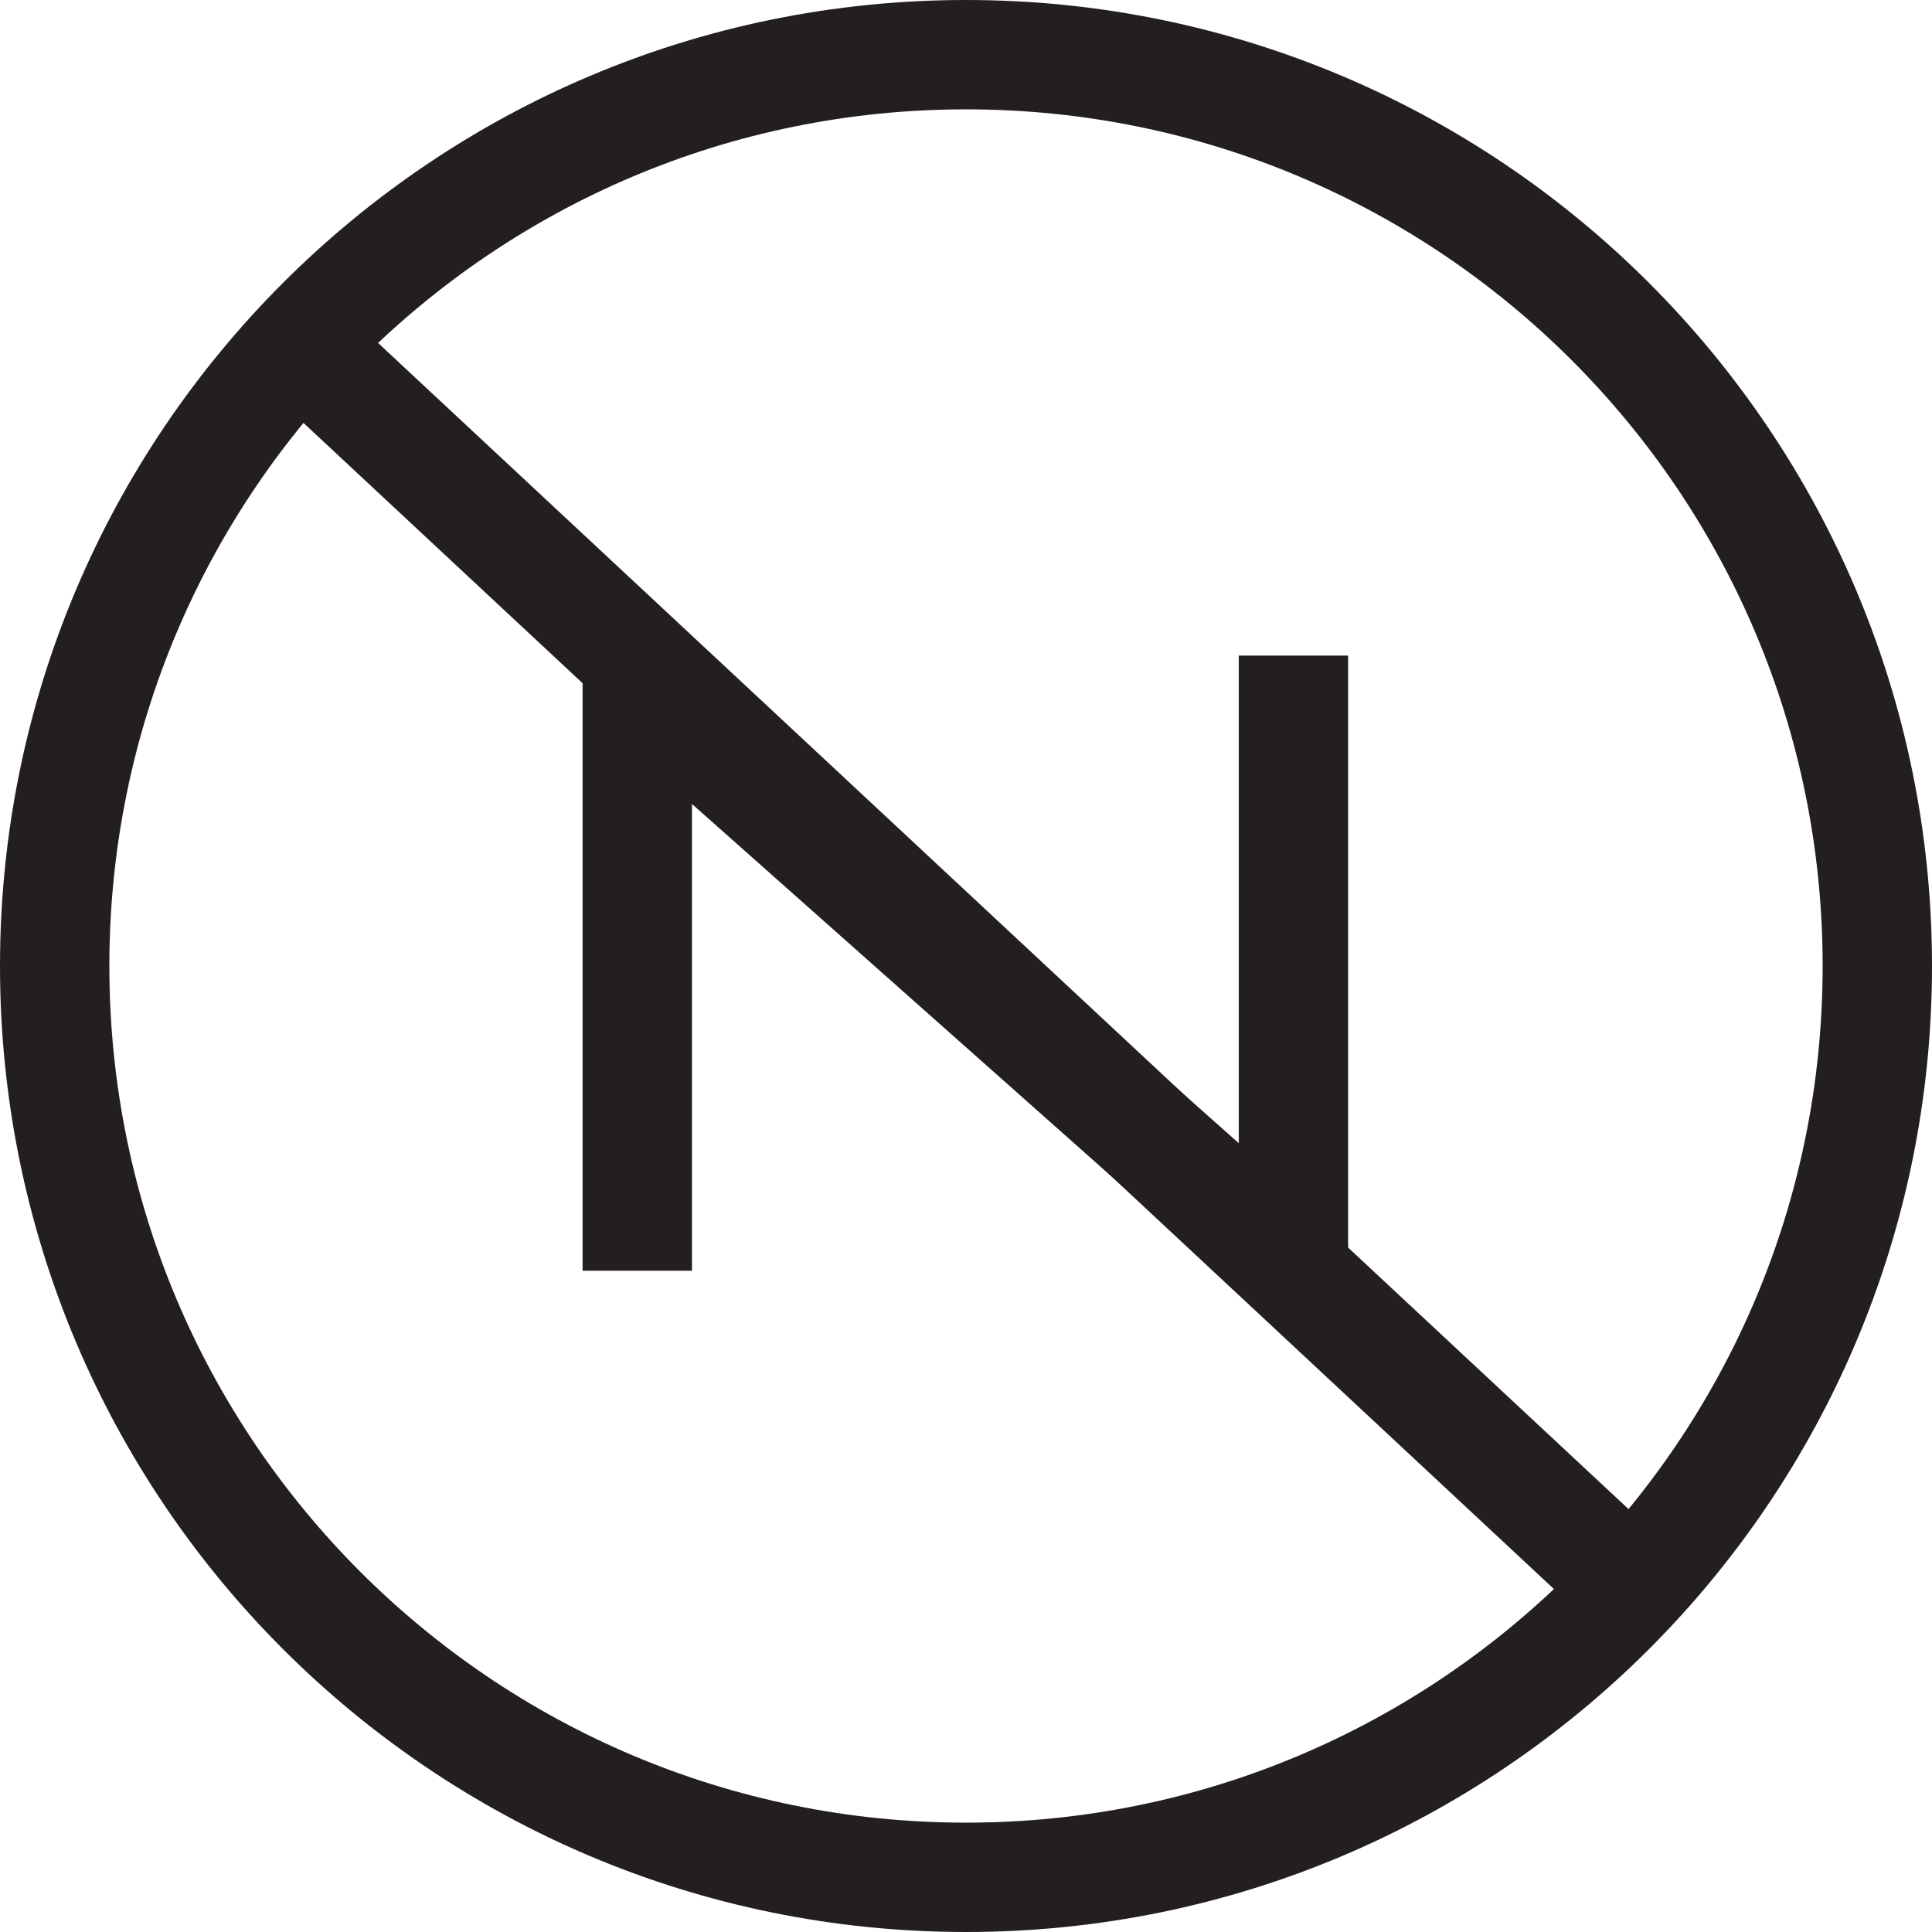
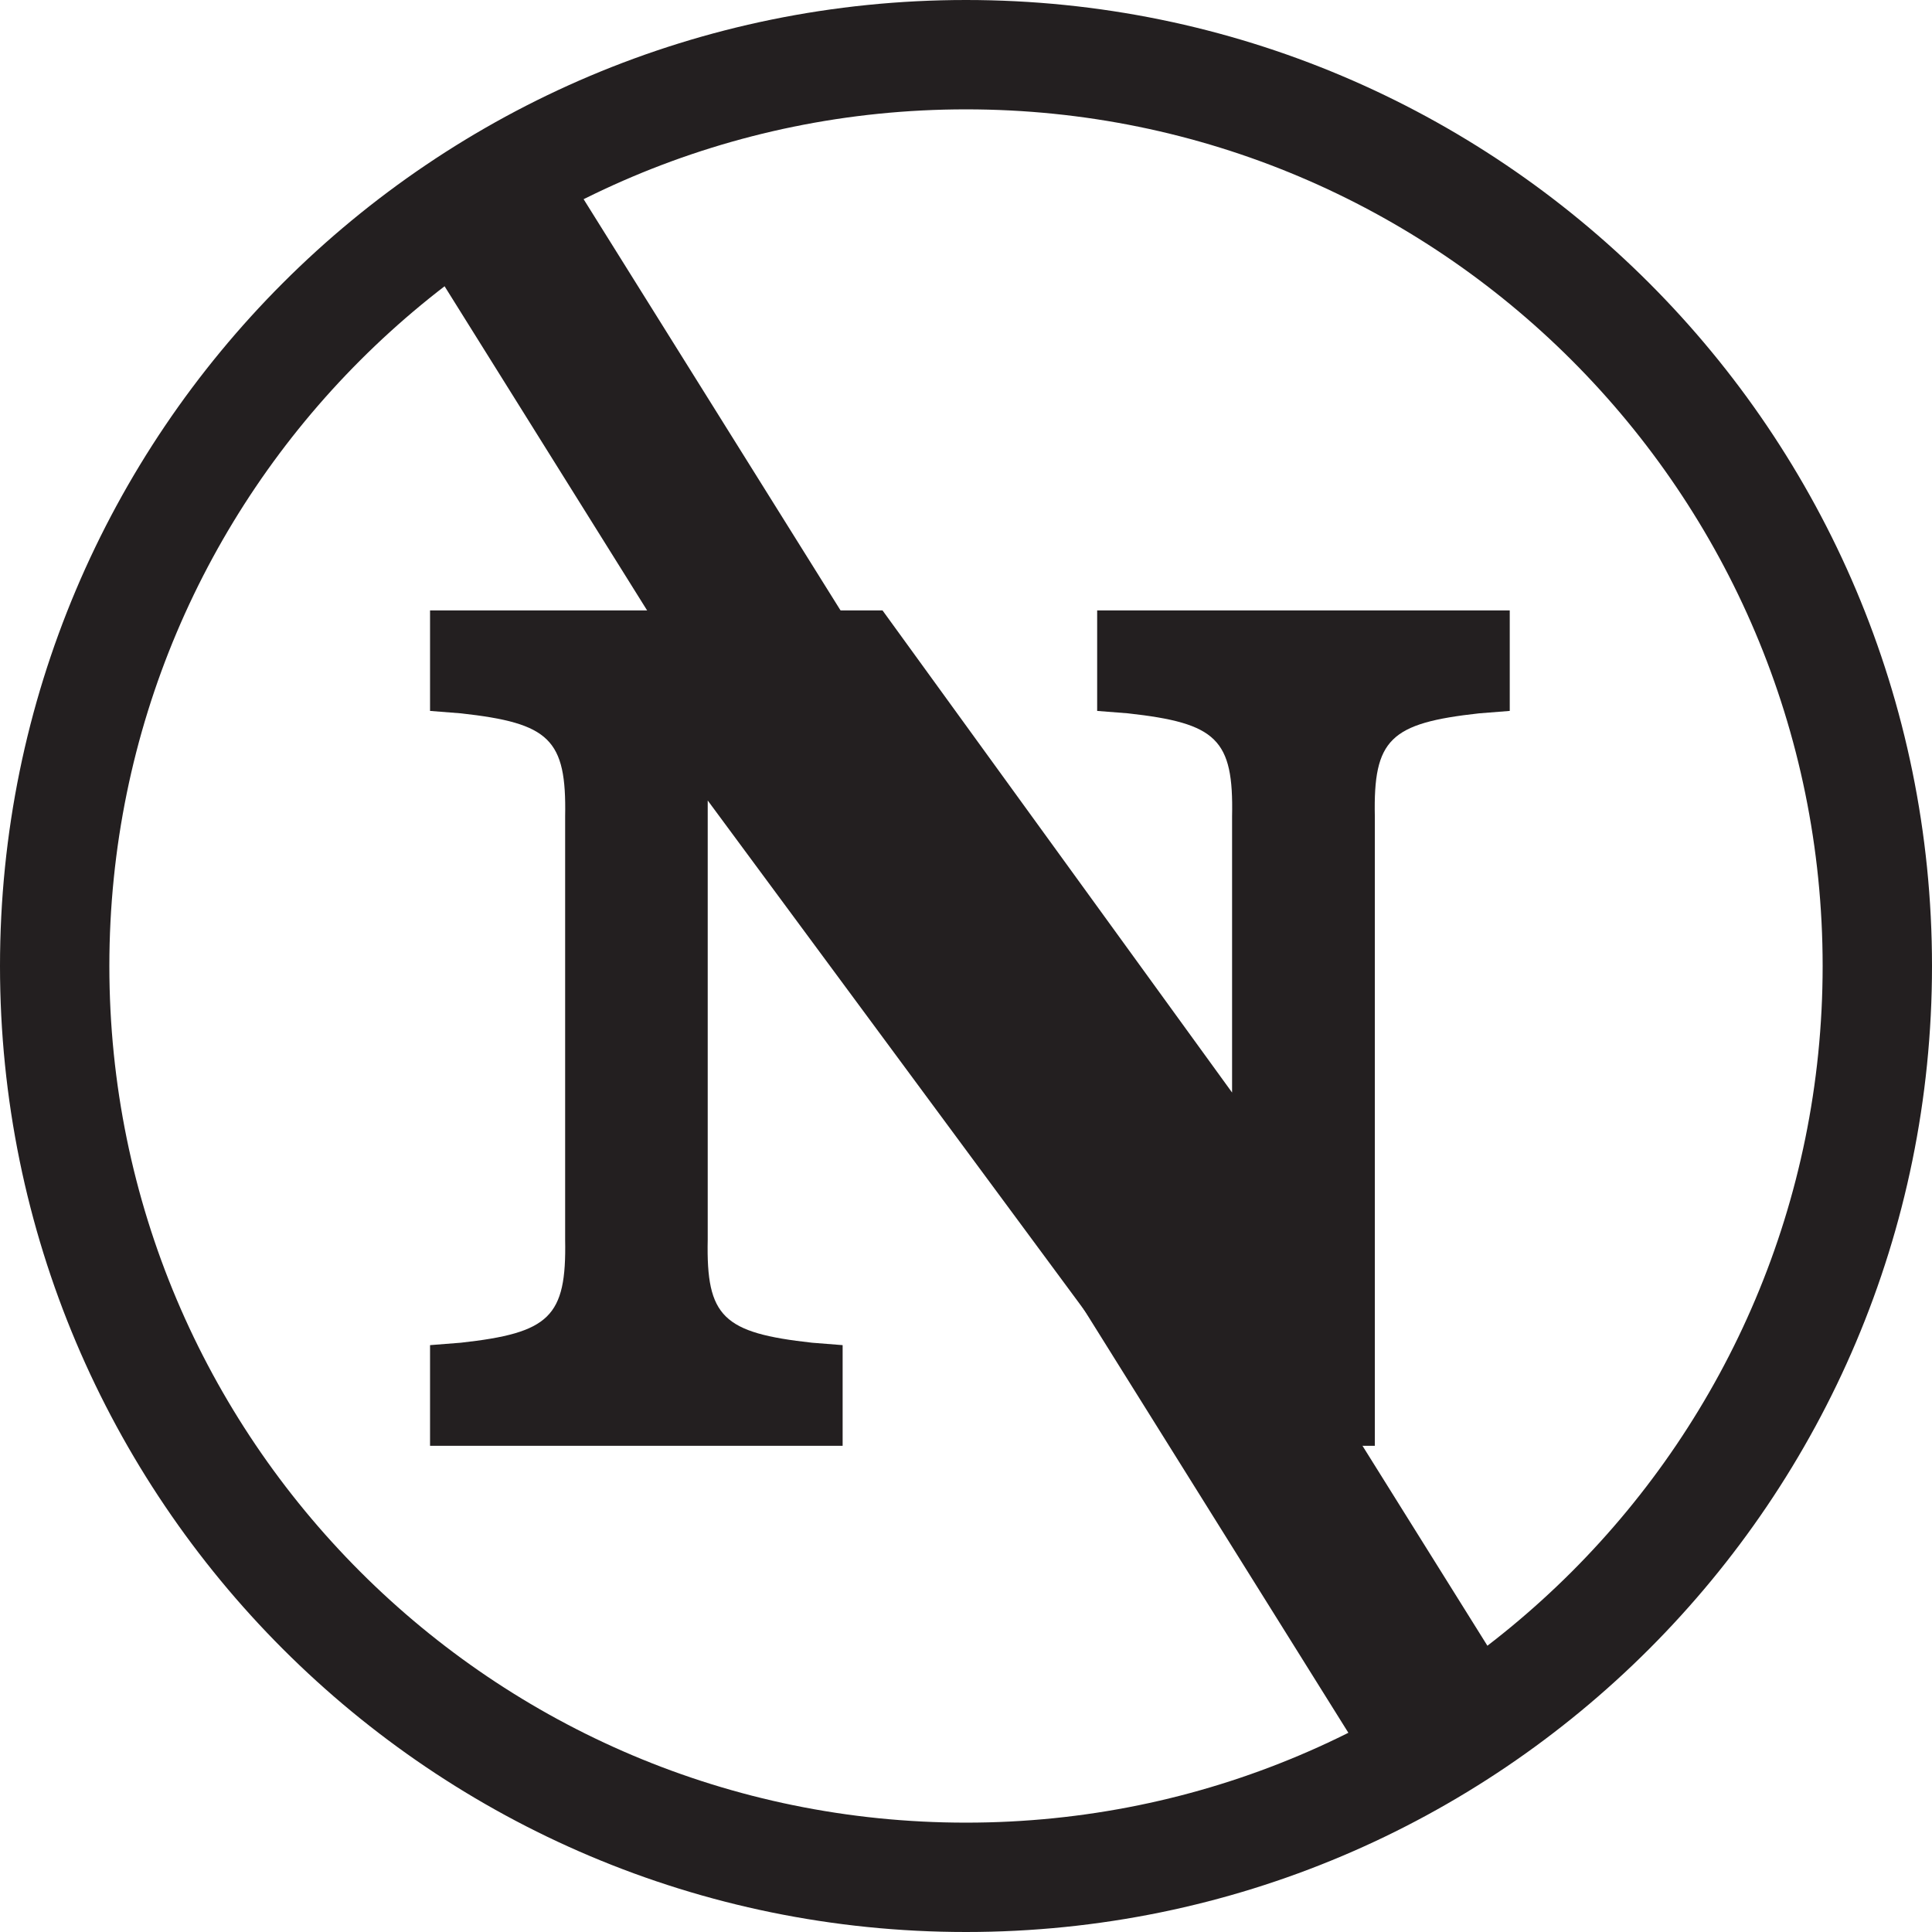
- <svg xmlns="http://www.w3.org/2000/svg" version="1.1" width="212" height="212">
-   <svg id="SvgjsSvg1018" data-name="Layer 1" viewBox="0 0 212 212">
+ <svg xmlns="http://www.w3.org/2000/svg" xmlns:ns1="http://svgjs.dev/svgjs" version="1.1" width="212" height="212">
+   <svg id="SvgjsSvg1011" data-name="Layer 1" viewBox="0 0 212 212">
    <defs>
      <style>
      .cls-1 {
+         stroke-width: 18px;
+       }
+ 
+       .cls-1, .cls-2 {
        fill: none;
        stroke: #231f20;
        stroke-miterlimit: 10;
+       }
+ 
+       .cls-3 {
+         fill: #231f20;
+         font-family: BookmanOldStyle-Bold, 'Bookman Old Style';
+         font-size: 134.62px;
+         font-weight: 700;
+       }
+ 
+       .cls-2 {
        stroke-width: 12px;
      }
    </style>
    </defs>
-     <polyline class="cls-1" points="141.93 71.94 141.93 136.5 141.93 138.79 69.93 74.87 69.93 139.44" />
-     <line class="cls-1" x1="36.18" y1="40.89" x2="175.82" y2="171.11" />
-     <circle class="cls-1" cx="106" cy="106" r="100" />
+     <line class="cls-1" x1="53.43" y1="21.86" x2="158.57" y2="190.14" />
+     <circle class="cls-2" cx="106" cy="106" r="100" />
+     <text class="cls-3" transform="translate(43.83 158.65) scale(1.25 1)" ns1:data="{&quot;leading&quot;:&quot;1.3&quot;}">
+       <tspan x="0" y="0">N</tspan>
+     </text>
  </svg>
  <style>@media (prefers-color-scheme: light) { :root { filter: none; } }
@media (prefers-color-scheme: dark) { :root { filter: invert(100%); } }
</style>
</svg>
